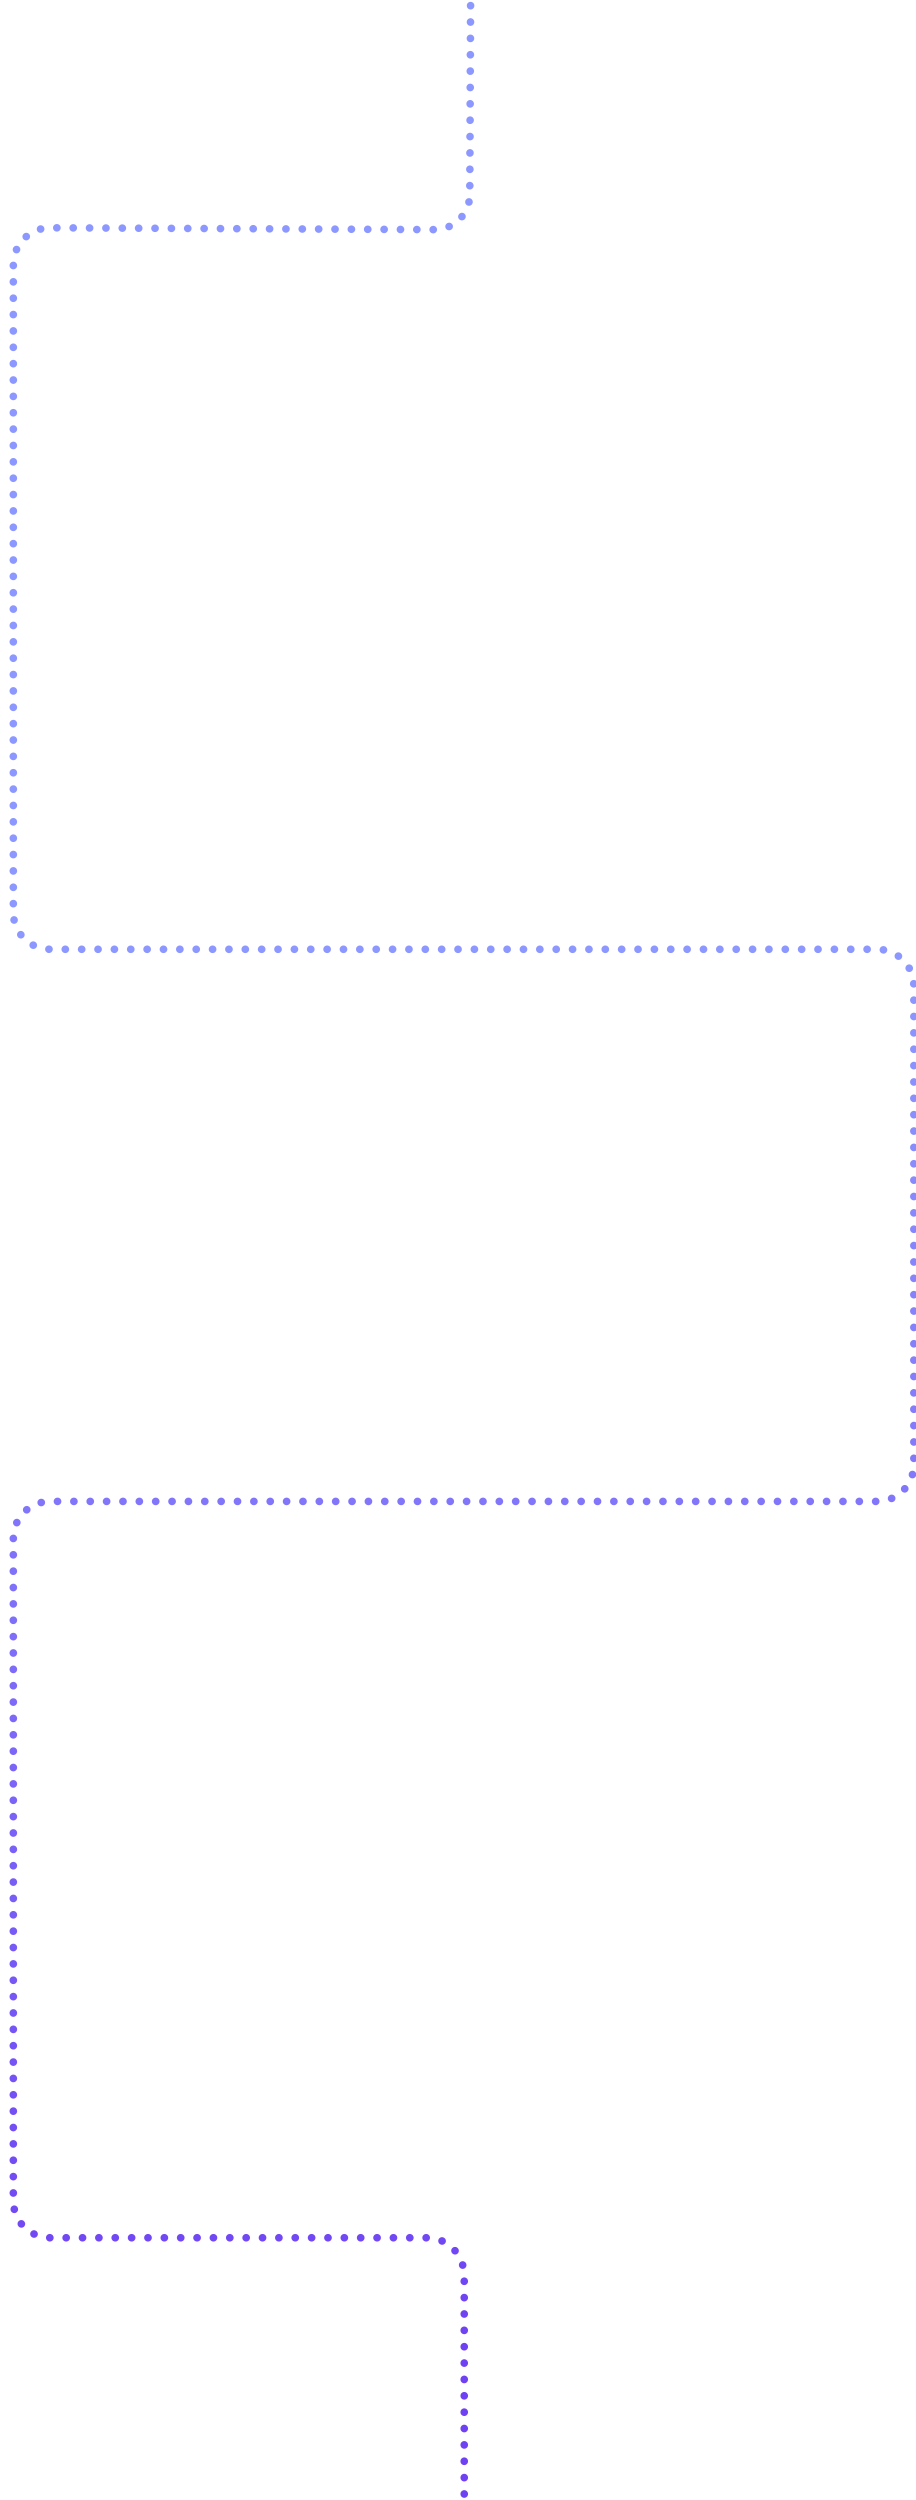
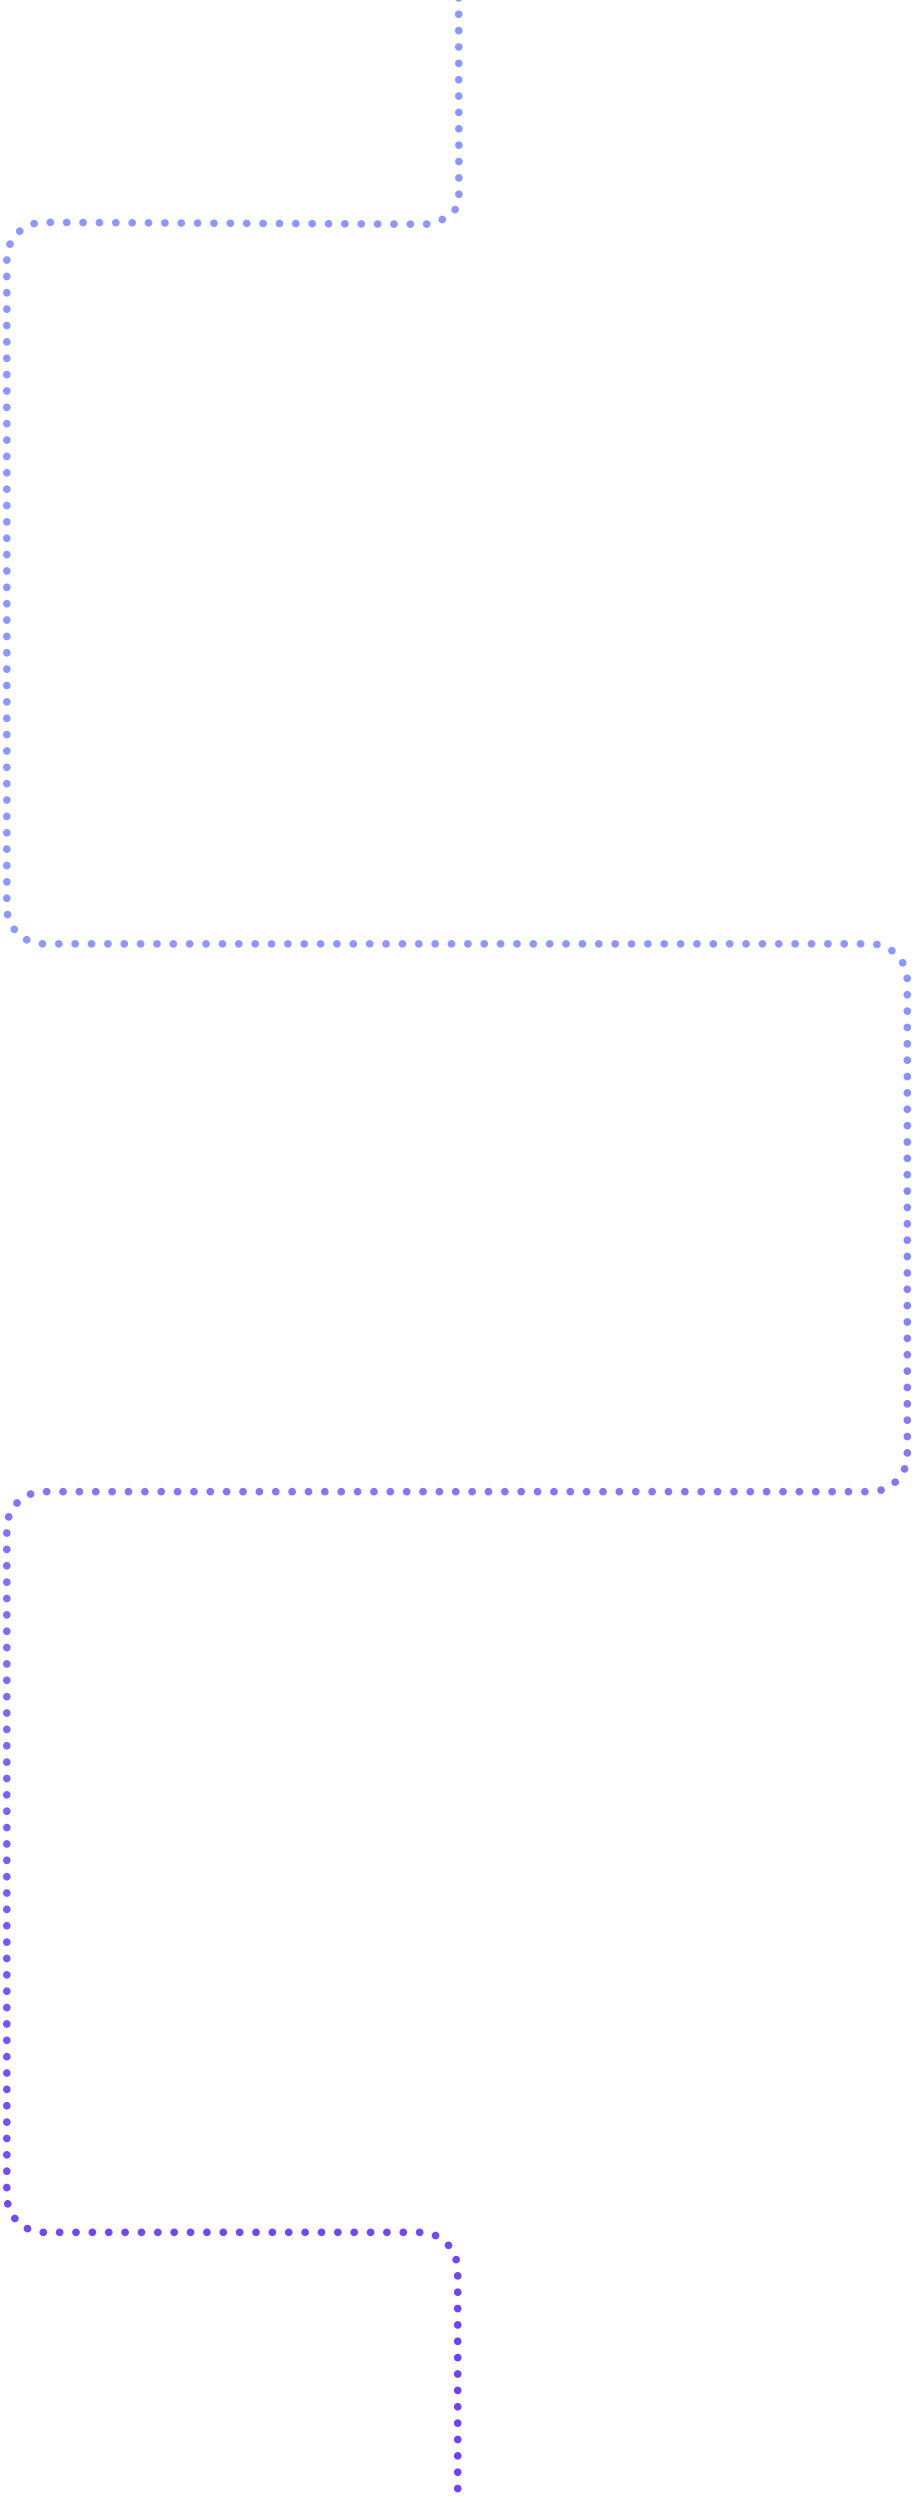
<svg xmlns="http://www.w3.org/2000/svg" version="1.1" id="Layer_1" x="0px" y="0px" viewBox="0 0 845 2307" style="enable-background:new 0 0 845 2307;" xml:space="preserve">
  <style type="text/css">
	.st0{fill:none;stroke:url(#SVGID_1_);stroke-width:7;stroke-linecap:round;stroke-linejoin:round;stroke-dasharray:0.1,15;}
</style>
-   <linearGradient id="SVGID_1_" gradientUnits="userSpaceOnUse" x1="427.755" y1="105.435" x2="427.755" y2="-1165.82" gradientTransform="matrix(1 0 0 1 0 2058)">
+   <linearGradient id="SVGID_1_" gradientUnits="userSpaceOnUse" x1="421.755" y1="100.678" x2="421.755" y2="-1168.392" gradientTransform="matrix(1 0 0 1 0 2058)">
    <stop offset="0" style="stop-color:#6F41F2" />
    <stop offset="1" style="stop-color:#8C98FF" />
  </linearGradient>
-   <path class="st0" d="M428.4,2301.5V2099c-0.7-19-15.7-34-34.2-34H46.2c-18.7,0-33.9-15.2-33.9-33.9v-611.7  c0-18.7,15.2-33.9,33.9-33.9h763.2c18.7,0,33.9-15.2,33.9-33.9V909.9c0-18.7-15.2-33.9-33.9-33.9H46.2c-18.7,0-33.9-15.2-33.9-33.9  v-598c0-18.8,15.3-34,34.1-33.9l354.6,1.7c17.8,0.1,32.4-14.3,32.5-32.2L434.3-6" />
+   <path class="st0" d="M422.4,2296.5V2094c-0.7-19-15.7-34-34.2-34H40.2c-18.7,0-33.9-15.2-33.9-33.9v-615.7  c0-18.7,15.2-33.9,33.9-33.9h763.2c18.7,0,33.9-15.2,33.9-33.9V904.9c0-18.7-15.2-33.9-33.9-33.9H40.2c-18.7,0-33.9-15.2-33.9-33.9  v-598c0-18.8,15.3-34,34.1-33.9l350.6,1.7c17.8,0.1,32.4-14.3,32.5-20.2L423.3-7" />
</svg>
